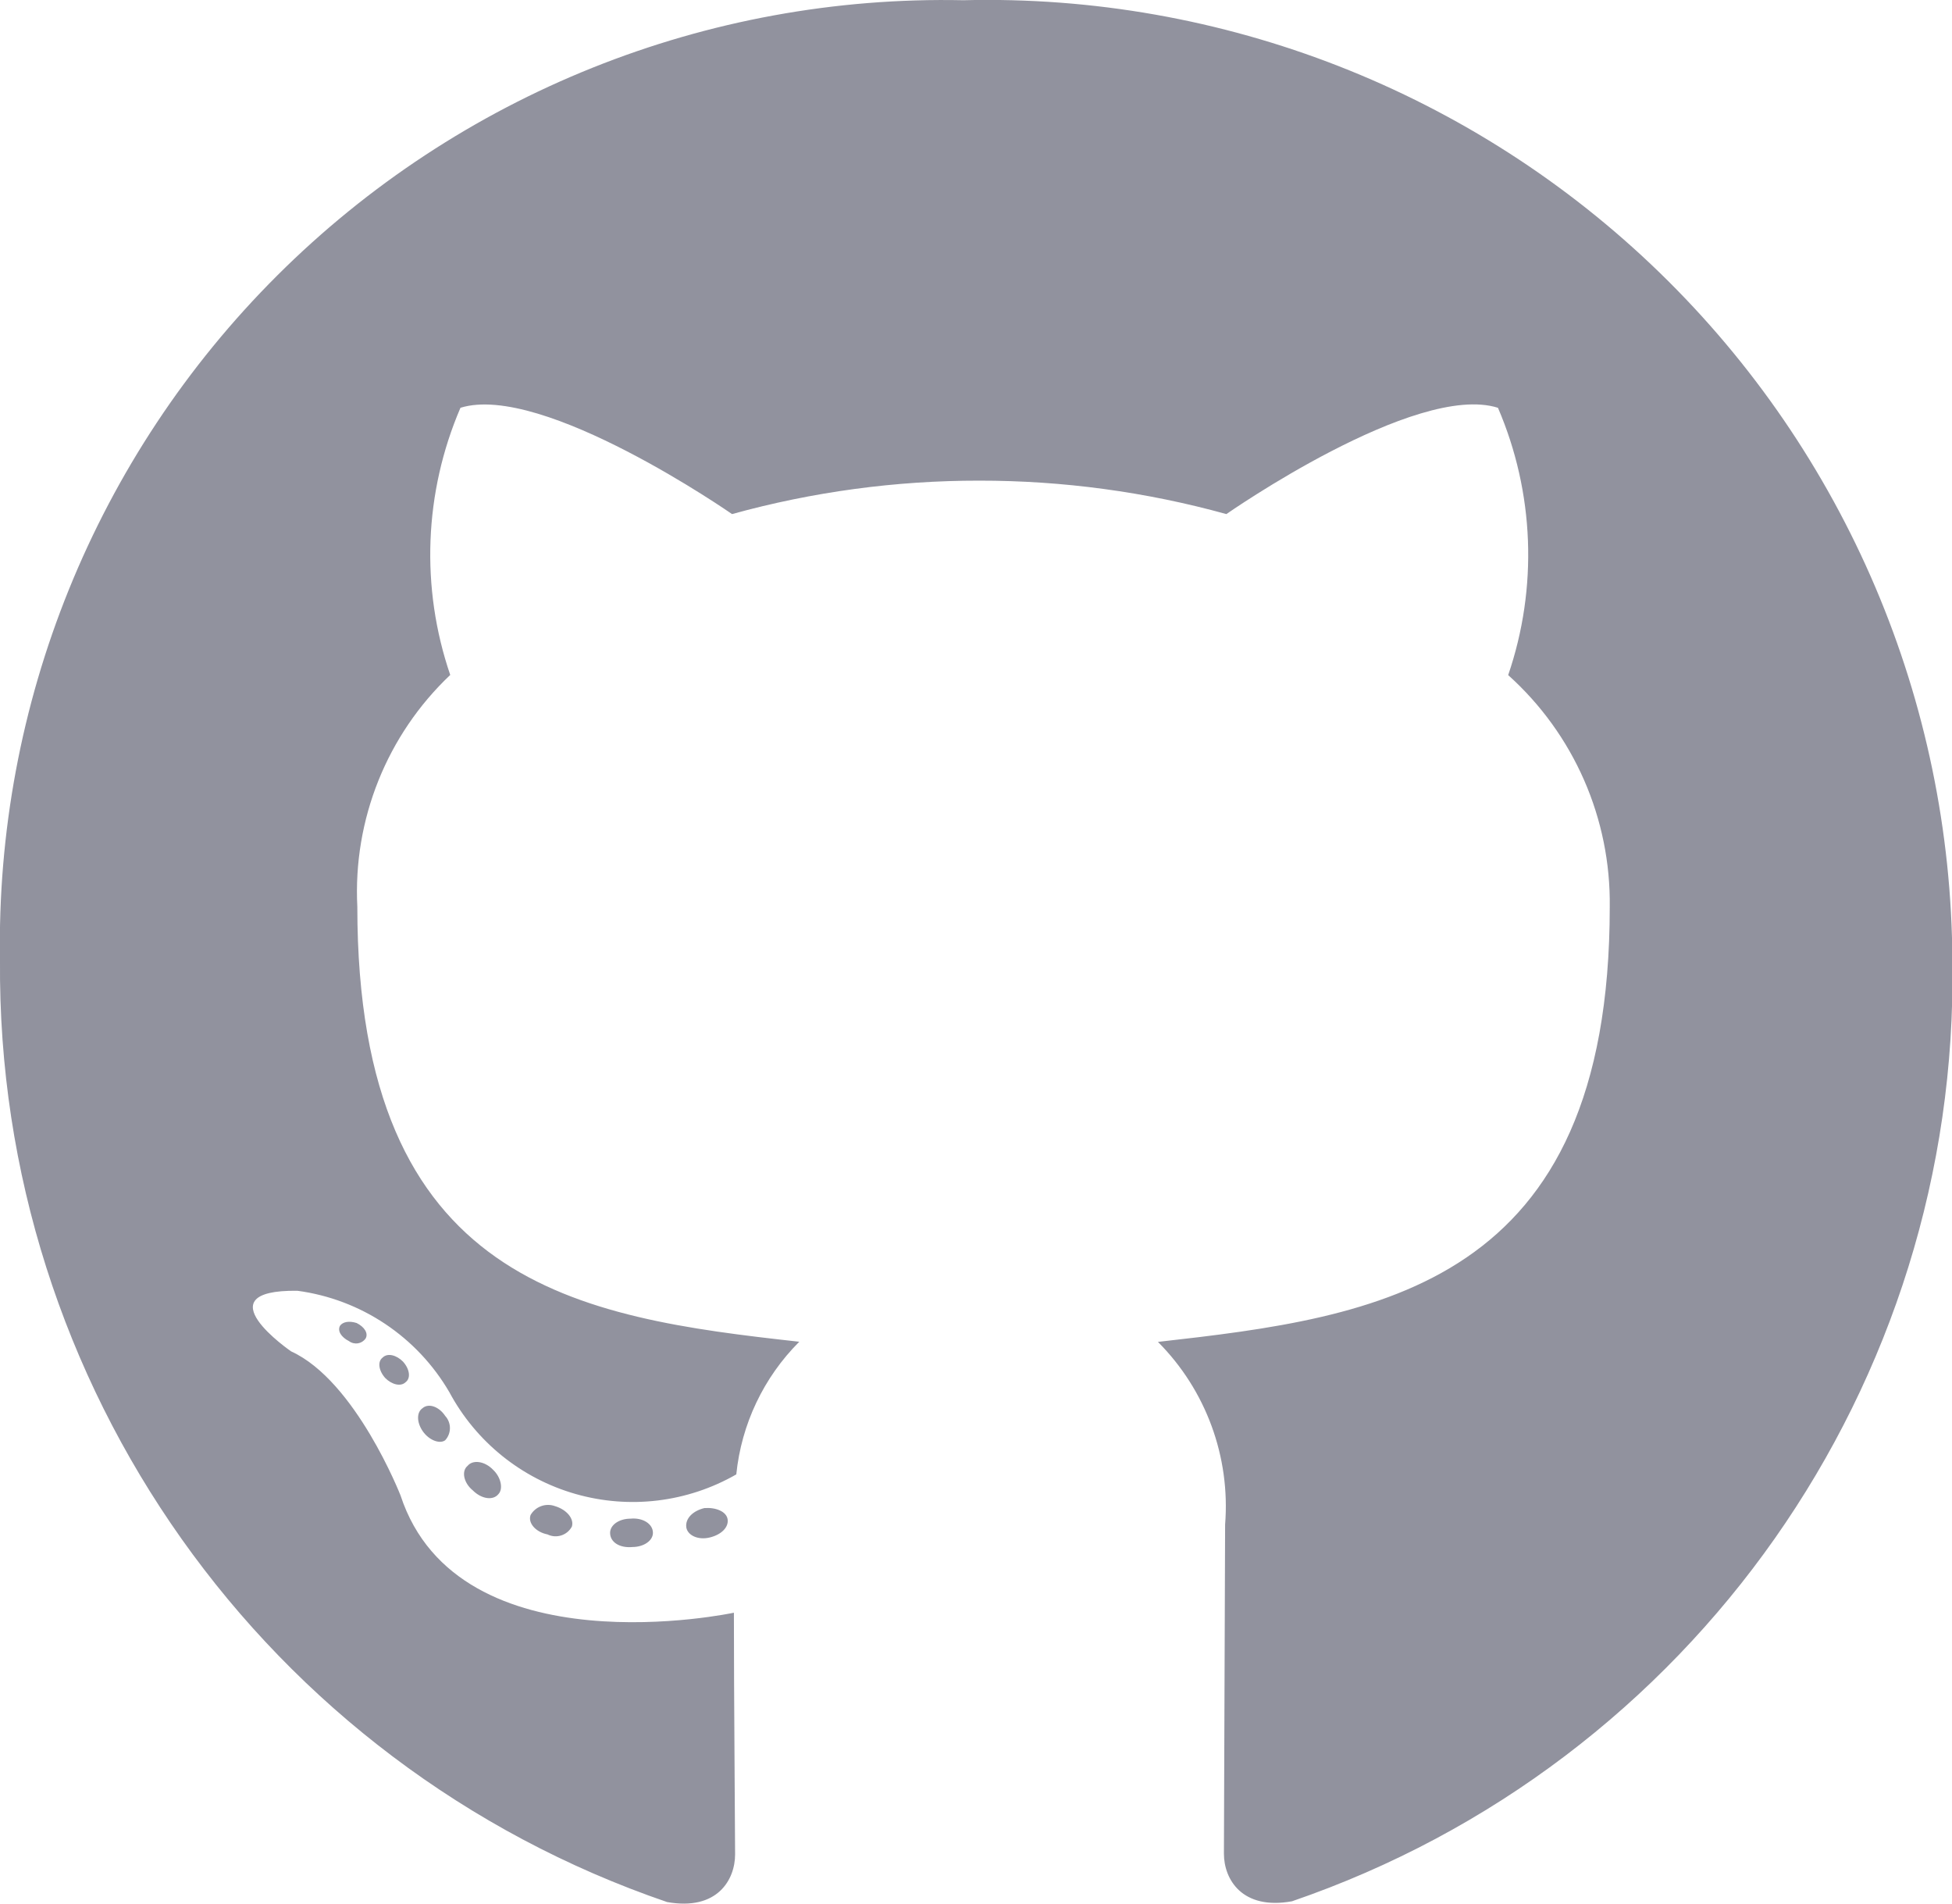
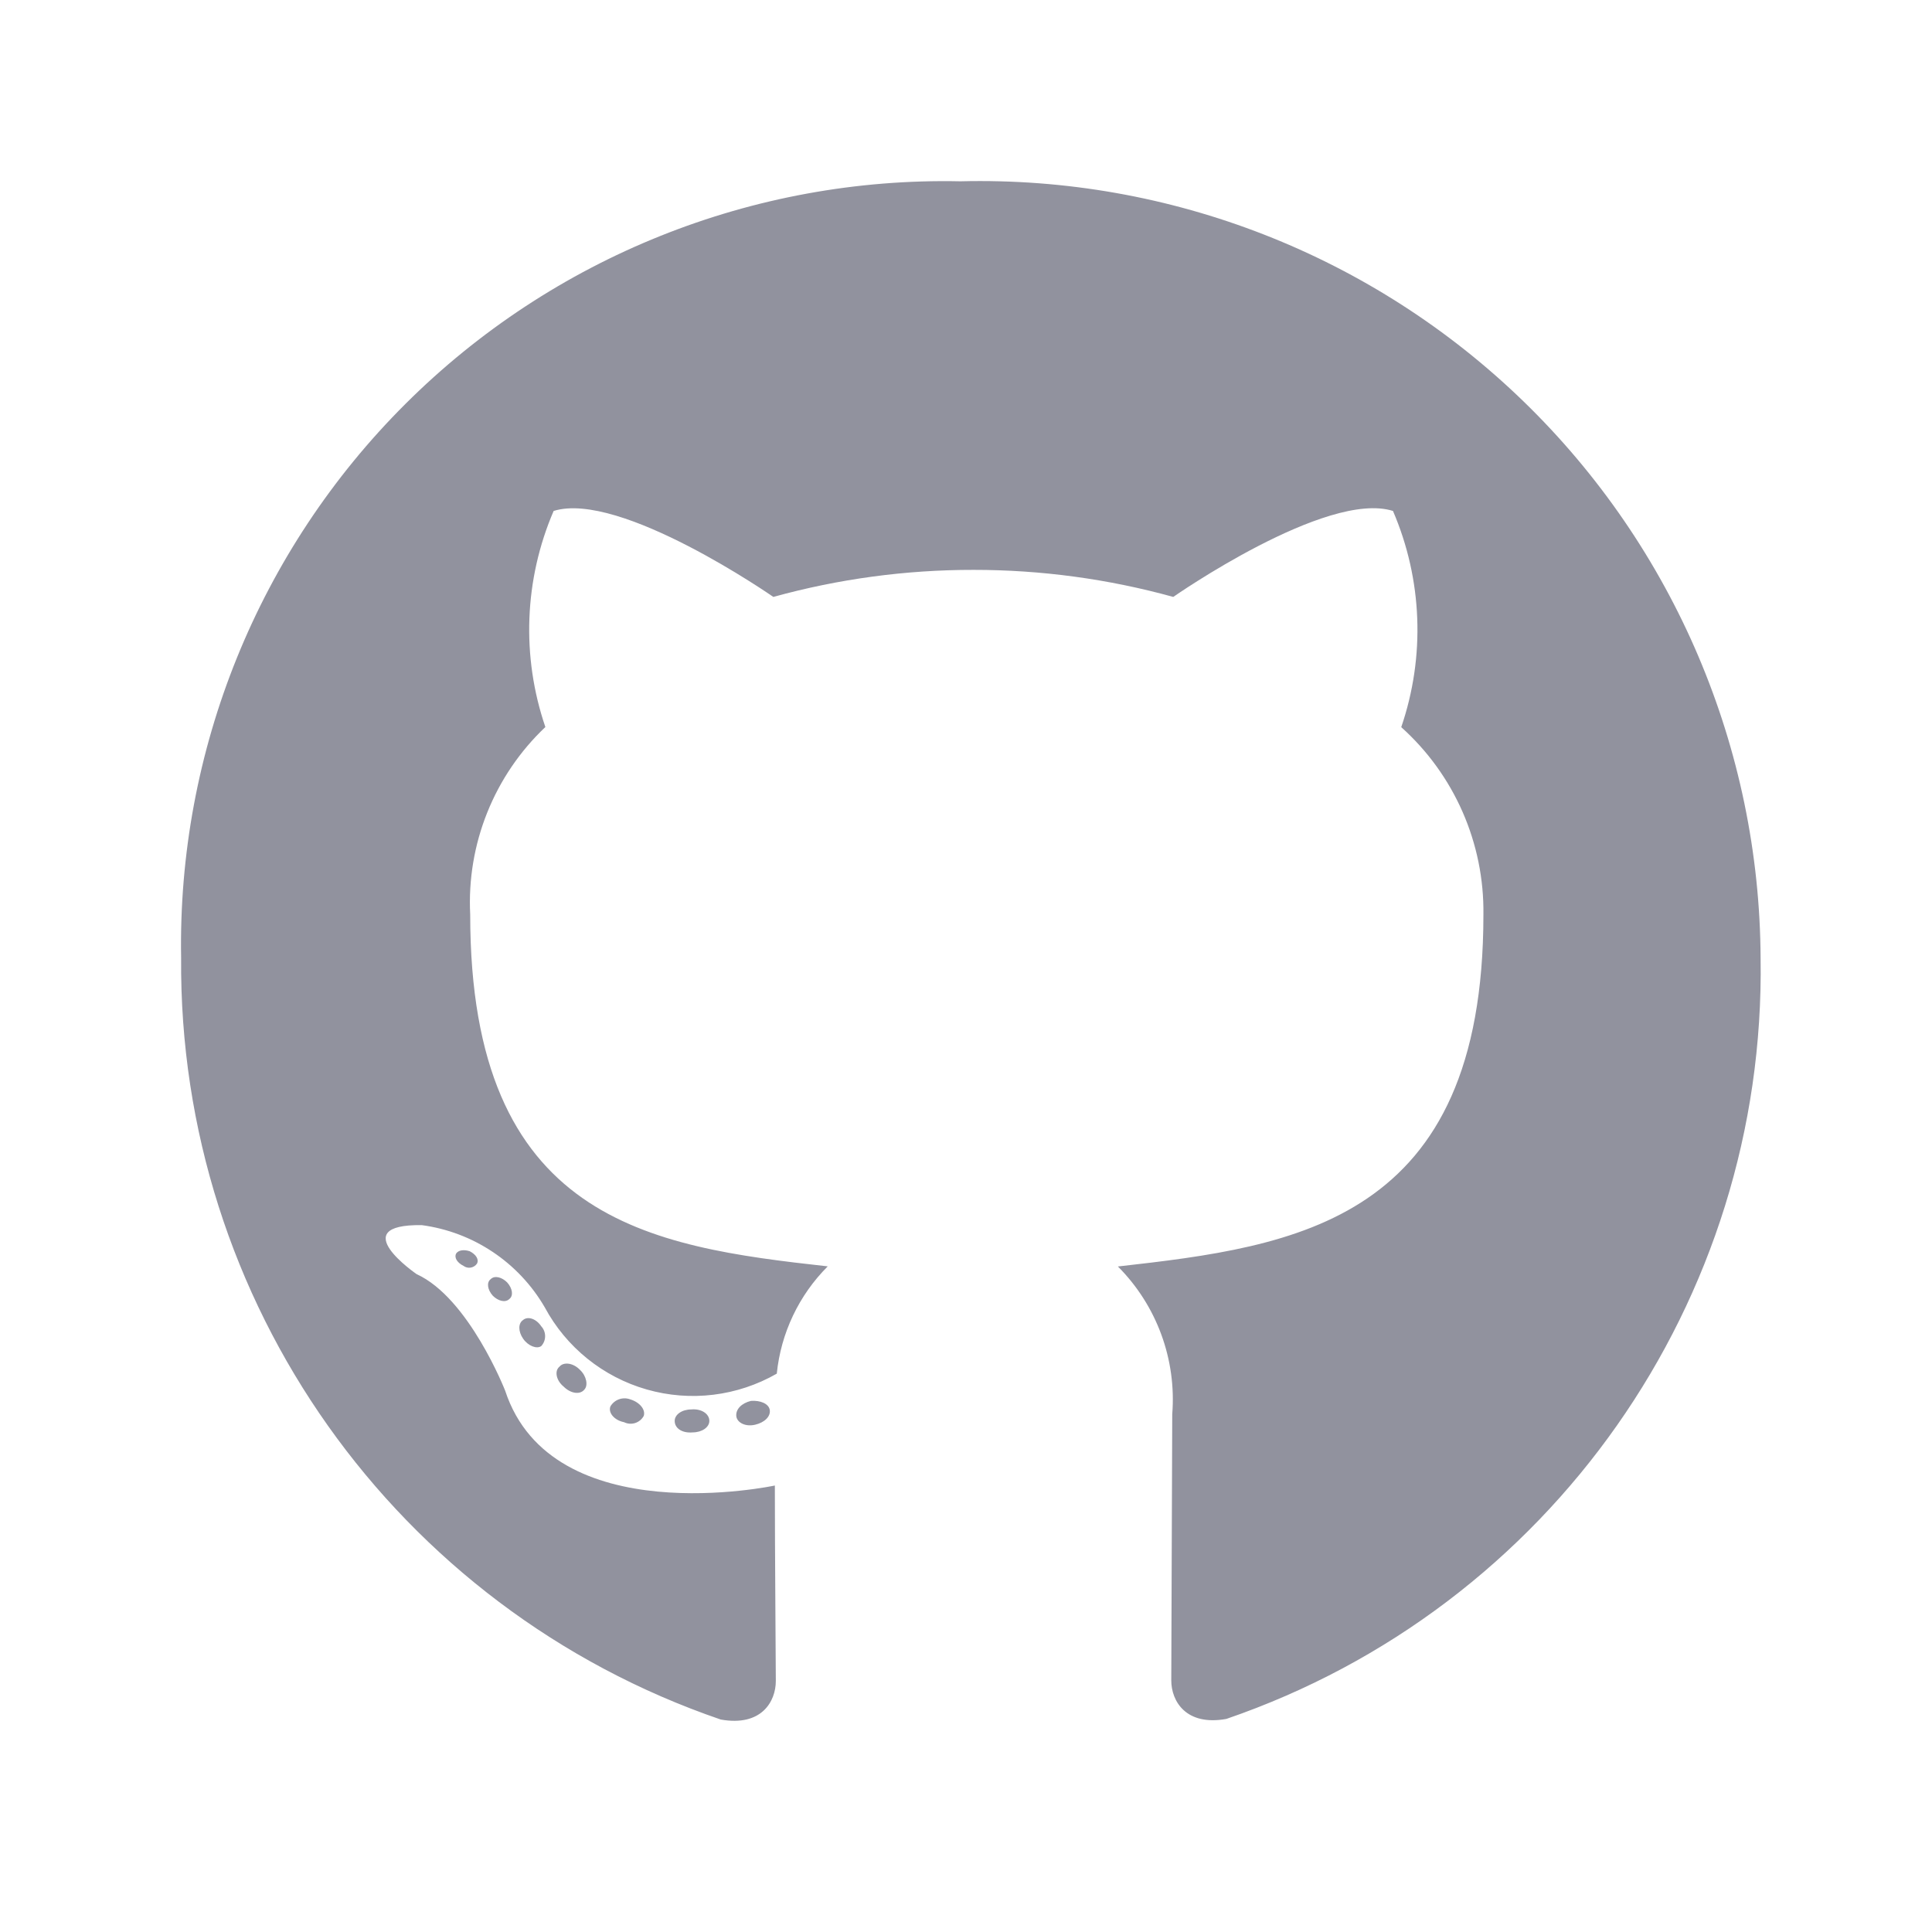
- <svg xmlns="http://www.w3.org/2000/svg" width="26.156" height="25.503" viewBox="0 0 26.156 25.503">
-   <path id="ic_github" d="M8.749-2.668c0-.121-.137-.206-.3-.19-.153,0-.274.084-.274.19,0,.121.121.206.3.19C8.627-2.479,8.749-2.563,8.749-2.668Zm-1.64-.237c-.037.105.069.227.227.258a.247.247,0,0,0,.327-.105c.032-.105-.069-.227-.227-.274A.271.271,0,0,0,7.109-2.906ZM9.439-3c-.153.037-.258.137-.243.258.016.105.153.174.311.137s.258-.137.243-.243S9.592-3.011,9.439-3ZM12.909-23.2A12.645,12.645,0,0,0,0-10.336,13.221,13.221,0,0,0,8.938,2.278c.675.121.912-.3.912-.638,0-.327-.016-2.13-.016-3.238,0,0-3.691.791-4.467-1.571,0,0-.6-1.535-1.466-1.93,0,0-1.208-.828.084-.812A2.784,2.784,0,0,1,6.022-4.551a2.788,2.788,0,0,0,3.844,1.1,2.931,2.931,0,0,1,.844-1.777c-2.948-.327-5.922-.754-5.922-5.827a4,4,0,0,1,1.245-3.106A4.982,4.982,0,0,1,6.17-17.74c1.1-.343,3.639,1.424,3.639,1.424a12.391,12.391,0,0,1,3.312-.448,12.391,12.391,0,0,1,3.312.448s2.537-1.772,3.639-1.424a4.98,4.98,0,0,1,.137,3.581,4.1,4.1,0,0,1,1.361,3.106c0,5.089-3.106,5.495-6.054,5.827a3.118,3.118,0,0,1,.9,2.447C16.411-1,16.4,1.2,16.4,1.63c0,.343.243.759.912.638a13.1,13.1,0,0,0,8.849-12.6A12.93,12.93,0,0,0,12.909-23.2ZM5.126-5.015c-.069.053-.053.174.037.274.084.084.206.121.274.053.069-.053.053-.174-.037-.274C5.316-5.047,5.194-5.084,5.126-5.015Zm-.57-.427c-.037.069.016.153.121.206A.157.157,0,0,0,4.9-5.273c.037-.069-.016-.153-.121-.206C4.678-5.511,4.593-5.495,4.556-5.442ZM6.265-3.565c-.084.069-.053.227.069.327.121.121.274.137.343.053.069-.069.037-.227-.069-.327C6.492-3.633,6.333-3.649,6.265-3.565Zm-.6-.775c-.084.053-.084.19,0,.311s.227.174.3.121a.241.241,0,0,0,0-.327C5.885-4.356,5.748-4.409,5.664-4.34Z" transform="translate(0 23.203)" fill="#91929e" />
+ <svg xmlns="http://www.w3.org/2000/svg" width="32" height="32" viewBox="0 0 32 32">
+   <g id="ic_github" transform="translate(-942 -2956.297)">
+     <rect id="bg" width="32" height="32" transform="translate(942 2956.297)" fill="none" />
+     <path id="ic_github-2" data-name="ic_github" d="M8.749-2.668c0-.121-.137-.206-.3-.19-.153,0-.274.084-.274.19,0,.121.121.206.3.19C8.627-2.479,8.749-2.563,8.749-2.668Zm-1.64-.237c-.037.105.069.227.227.258a.247.247,0,0,0,.327-.105c.032-.105-.069-.227-.227-.274A.271.271,0,0,0,7.109-2.906ZM9.439-3c-.153.037-.258.137-.243.258.016.105.153.174.311.137s.258-.137.243-.243S9.592-3.011,9.439-3ZM12.909-23.2A12.645,12.645,0,0,0,0-10.336,13.221,13.221,0,0,0,8.938,2.278c.675.121.912-.3.912-.638,0-.327-.016-2.13-.016-3.238,0,0-3.691.791-4.467-1.571,0,0-.6-1.535-1.466-1.93,0,0-1.208-.828.084-.812A2.784,2.784,0,0,1,6.022-4.551a2.788,2.788,0,0,0,3.844,1.1,2.931,2.931,0,0,1,.844-1.777c-2.948-.327-5.922-.754-5.922-5.827a4,4,0,0,1,1.245-3.106A4.982,4.982,0,0,1,6.17-17.74c1.1-.343,3.639,1.424,3.639,1.424a12.391,12.391,0,0,1,3.312-.448,12.391,12.391,0,0,1,3.312.448s2.537-1.772,3.639-1.424a4.98,4.98,0,0,1,.137,3.581,4.1,4.1,0,0,1,1.361,3.106c0,5.089-3.106,5.495-6.054,5.827a3.118,3.118,0,0,1,.9,2.447C16.411-1,16.4,1.2,16.4,1.63c0,.343.243.759.912.638a13.1,13.1,0,0,0,8.849-12.6A12.93,12.93,0,0,0,12.909-23.2ZM5.126-5.015c-.069.053-.053.174.037.274.084.084.206.121.274.053.069-.053.053-.174-.037-.274C5.316-5.047,5.194-5.084,5.126-5.015Zm-.57-.427c-.037.069.016.153.121.206A.157.157,0,0,0,4.9-5.273c.037-.069-.016-.153-.121-.206C4.678-5.511,4.593-5.495,4.556-5.442ZM6.265-3.565c-.084.069-.053.227.069.327.121.121.274.137.343.053.069-.069.037-.227-.069-.327C6.492-3.633,6.333-3.649,6.265-3.565Zm-.6-.775c-.084.053-.084.19,0,.311s.227.174.3.121a.241.241,0,0,0,0-.327C5.885-4.356,5.748-4.409,5.664-4.34Z" transform="translate(945 2982.5)" fill="#91929e" />
+   </g>
</svg>
